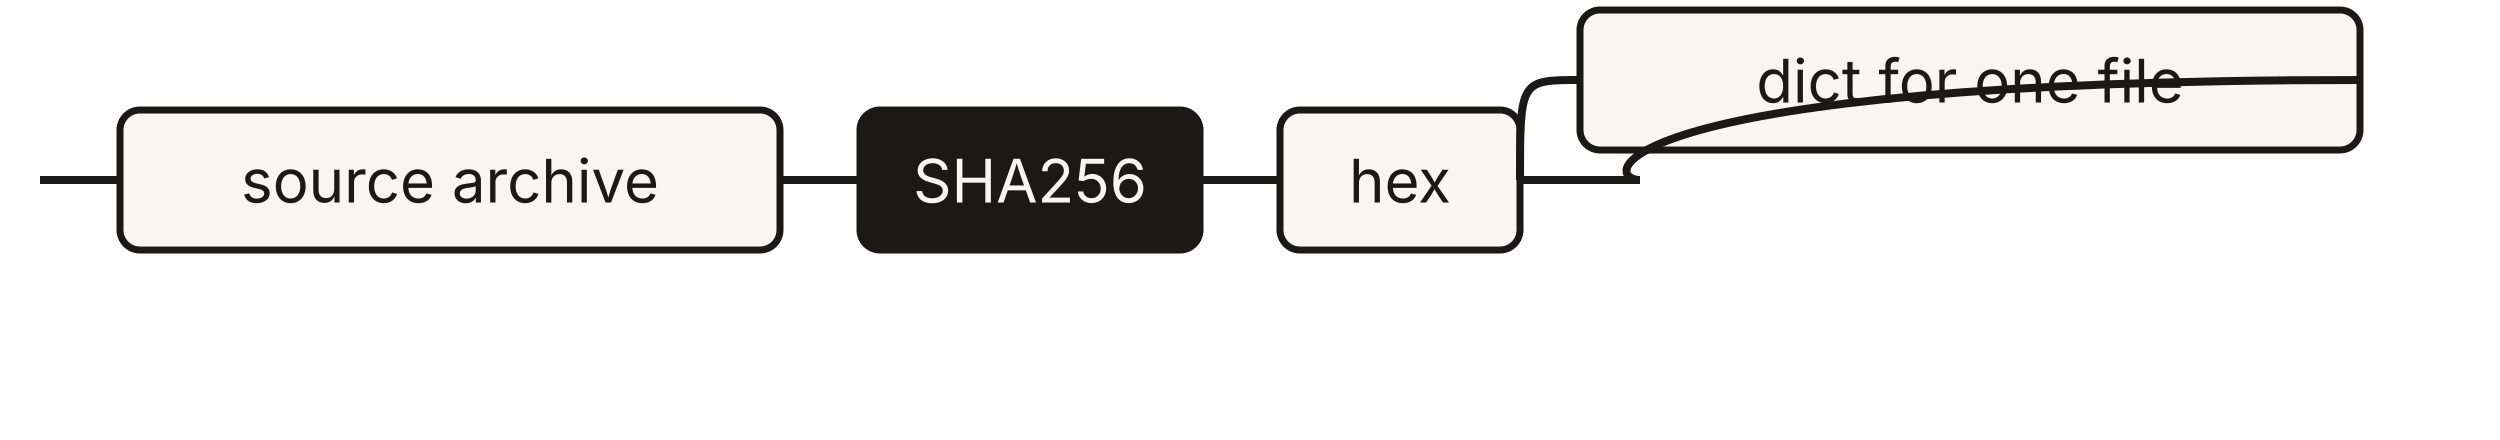
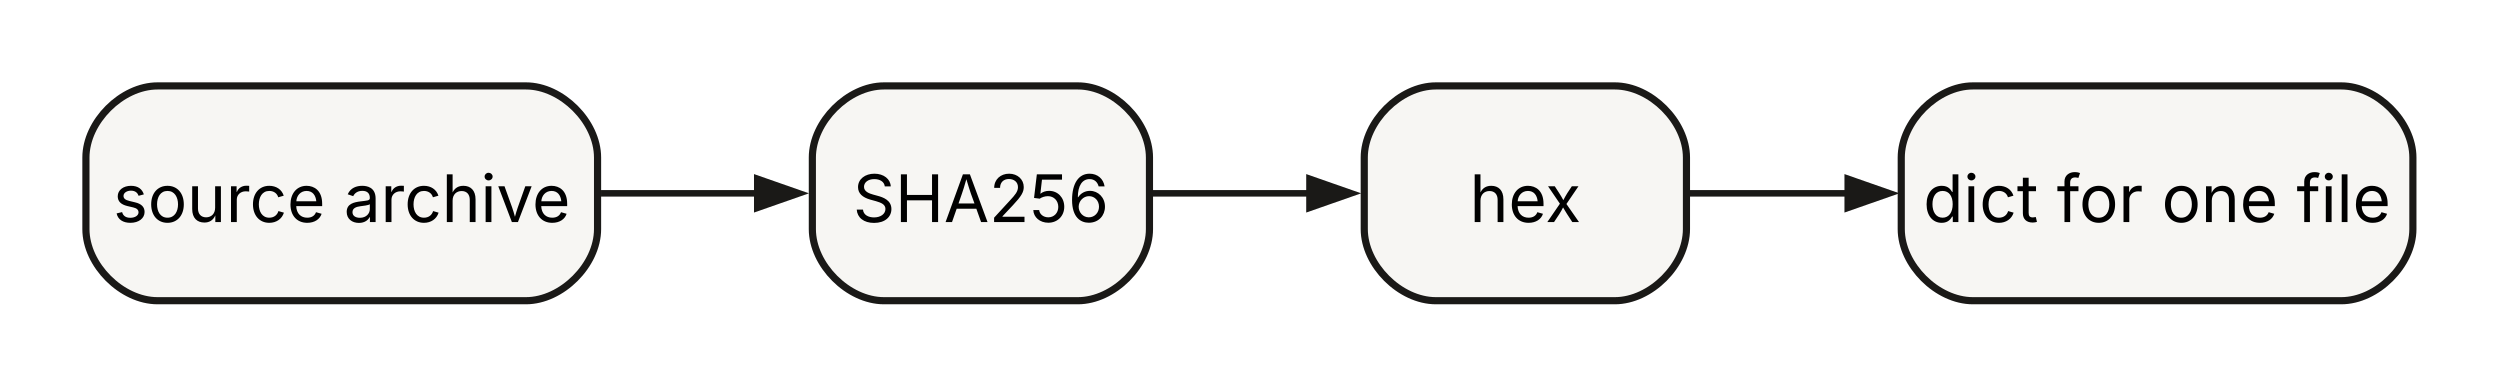
- <svg xmlns="http://www.w3.org/2000/svg" viewBox="0 0 500 88" role="img">
-   <path d="M8 36.0 H24.0" fill="none" stroke="#1a1917" stroke-width="1.6" />
-   <rect x="24.0" y="22.0" width="132.0" height="28.0" rx="4" fill="#f7f6f3" stroke="#1a1917" stroke-width="1.4" />
-   <text x="90.0" y="40.5" text-anchor="middle" font-family="Inter,Helvetica,sans-serif" font-size="12" fill="#1a1917">source archive</text>
-   <path d="M156.0 36.0 H172.0" fill="none" stroke="#1a1917" stroke-width="1.6" />
-   <rect x="172.0" y="22.0" width="68.0" height="28.0" rx="4" fill="#1a1917" stroke="#1a1917" stroke-width="1.4" />
-   <text x="206.0" y="40.5" text-anchor="middle" font-family="Inter,Helvetica,sans-serif" font-size="12" fill="#f7f6f3">SHA256</text>
-   <path d="M240.0 36.0 H256.0" fill="none" stroke="#1a1917" stroke-width="1.6" />
-   <rect x="256.0" y="22.0" width="48.0" height="28.0" rx="4" fill="#f7f6f3" stroke="#1a1917" stroke-width="1.4" />
-   <text x="280.0" y="40.5" text-anchor="middle" font-family="Inter,Helvetica,sans-serif" font-size="12" fill="#1a1917">hex</text>
-   <path d="M304.0 36.0 H320.0" fill="none" stroke="#1a1917" stroke-width="1.6" />
-   <path d="M320.0 36.0 H328.0" fill="none" stroke="#1a1917" stroke-width="1.6" />
-   <path d="M304.0 36.0 C304.0 16.0 304.0 16.0 316.0 16.0" fill="none" stroke="#1a1917" stroke-width="1.6" />
-   <rect x="316.0" y="2.0" width="156.0" height="28.0" rx="4" fill="#f7f6f3" stroke="#1a1917" stroke-width="1.4" />
-   <text x="394.0" y="20.5" text-anchor="middle" font-family="Inter,Helvetica,sans-serif" font-size="12" fill="#1a1917">dict for one file</text>
-   <path d="M472.0 16.0 C320.0 16.0 320.0 36.0 328.0 36.0" fill="none" stroke="#1a1917" stroke-width="1.6" />
+ <svg xmlns="http://www.w3.org/2000/svg" width="419pt" height="65pt" viewBox="0.00 0.00 419.00 65.00">
+   <g id="graph0" class="graph" transform="scale(1 1) rotate(0) translate(14.4 50.4)">
+     <g id="node1" class="node">
+       <path fill="#f7f6f3" stroke="#1a1917" stroke-width="1.2" d="M73.75,-36C73.75,-36 12,-36 12,-36 6,-36 0,-30 0,-24 0,-24 0,-12 0,-12 0,-6 6,0 12,0 12,0 73.75,0 73.75,0 79.75,0 85.75,-6 85.75,-12 85.75,-12 85.75,-24 85.75,-24 85.75,-30 79.75,-36 73.75,-36" />
+       <text xml:space="preserve" text-anchor="middle" x="42.88" y="-13.18" font-family="Inter,Helvetica,sans-serif" font-size="11.00">source archive</text>
+     </g>
+     <g id="node2" class="node">
+       <path fill="#f7f6f3" stroke="#1a1917" stroke-width="1.2" d="M166.25,-36C166.25,-36 133.75,-36 133.75,-36 127.75,-36 121.75,-30 121.75,-24 121.75,-24 121.75,-12 121.75,-12 121.75,-6 127.75,0 133.75,0 133.75,0 166.25,0 166.25,0 172.25,0 178.25,-6 178.25,-12 178.25,-12 178.25,-24 178.25,-24 178.25,-30 172.25,-36 166.25,-36" />
+       <text xml:space="preserve" text-anchor="middle" x="150" y="-13.18" font-family="Inter,Helvetica,sans-serif" font-size="11.00">SHA256</text>
+     </g>
+     <g id="edge1" class="edge">
+       <path fill="none" stroke="#1a1917" stroke-width="1.1" d="M86.33,-18C95.04,-18 104.14,-18 112.62,-18" />
+       <polygon fill="#1a1917" stroke="#1a1917" stroke-width="1.1" points="112.52,-20.45 119.52,-18 112.52,-15.55 112.52,-20.45" />
+     </g>
+     <g id="node3" class="node">
+       <path fill="#f7f6f3" stroke="#1a1917" stroke-width="1.2" d="M256.25,-36C256.25,-36 226.25,-36 226.25,-36 220.25,-36 214.25,-30 214.25,-24 214.25,-24 214.25,-12 214.25,-12 214.25,-6 220.25,0 226.25,0 226.25,0 256.25,0 256.25,0 262.25,0 268.25,-6 268.25,-12 268.25,-12 268.25,-24 268.25,-24 268.25,-30 262.25,-36 256.25,-36" />
+       <text xml:space="preserve" text-anchor="middle" x="241.25" y="-13.18" font-family="Inter,Helvetica,sans-serif" font-size="11.00">hex</text>
+     </g>
+     <g id="edge2" class="edge">
+       <path fill="none" stroke="#1a1917" stroke-width="1.1" d="M178.75,-18C187.12,-18 196.41,-18 205.19,-18" />
+       <polygon fill="#1a1917" stroke="#1a1917" stroke-width="1.1" points="205.07,-20.45 212.07,-18 205.07,-15.55 205.07,-20.45" />
+     </g>
+     <g id="node4" class="node">
+       <path fill="#f7f6f3" stroke="#1a1917" stroke-width="1.2" d="M378,-36C378,-36 316.25,-36 316.25,-36 310.25,-36 304.25,-30 304.25,-24 304.25,-24 304.25,-12 304.25,-12 304.25,-6 310.25,0 316.25,0 316.25,0 378,0 378,0 384,0 390,-6 390,-12 390,-12 390,-24 390,-24 390,-30 384,-36 378,-36" />
+       <text xml:space="preserve" text-anchor="middle" x="347.12" y="-13.18" font-family="Inter,Helvetica,sans-serif" font-size="11.00">dict for one file</text>
+     </g>
+     <g id="edge3" class="edge">
+       <path fill="none" stroke="#1a1917" stroke-width="1.1" d="M268.73,-18C276.92,-18 286.24,-18 295.5,-18" />
+       <polygon fill="#1a1917" stroke="#1a1917" stroke-width="1.1" points="295.28,-20.45 302.28,-18 295.28,-15.55 295.28,-20.45" />
+     </g>
+   </g>
</svg>
